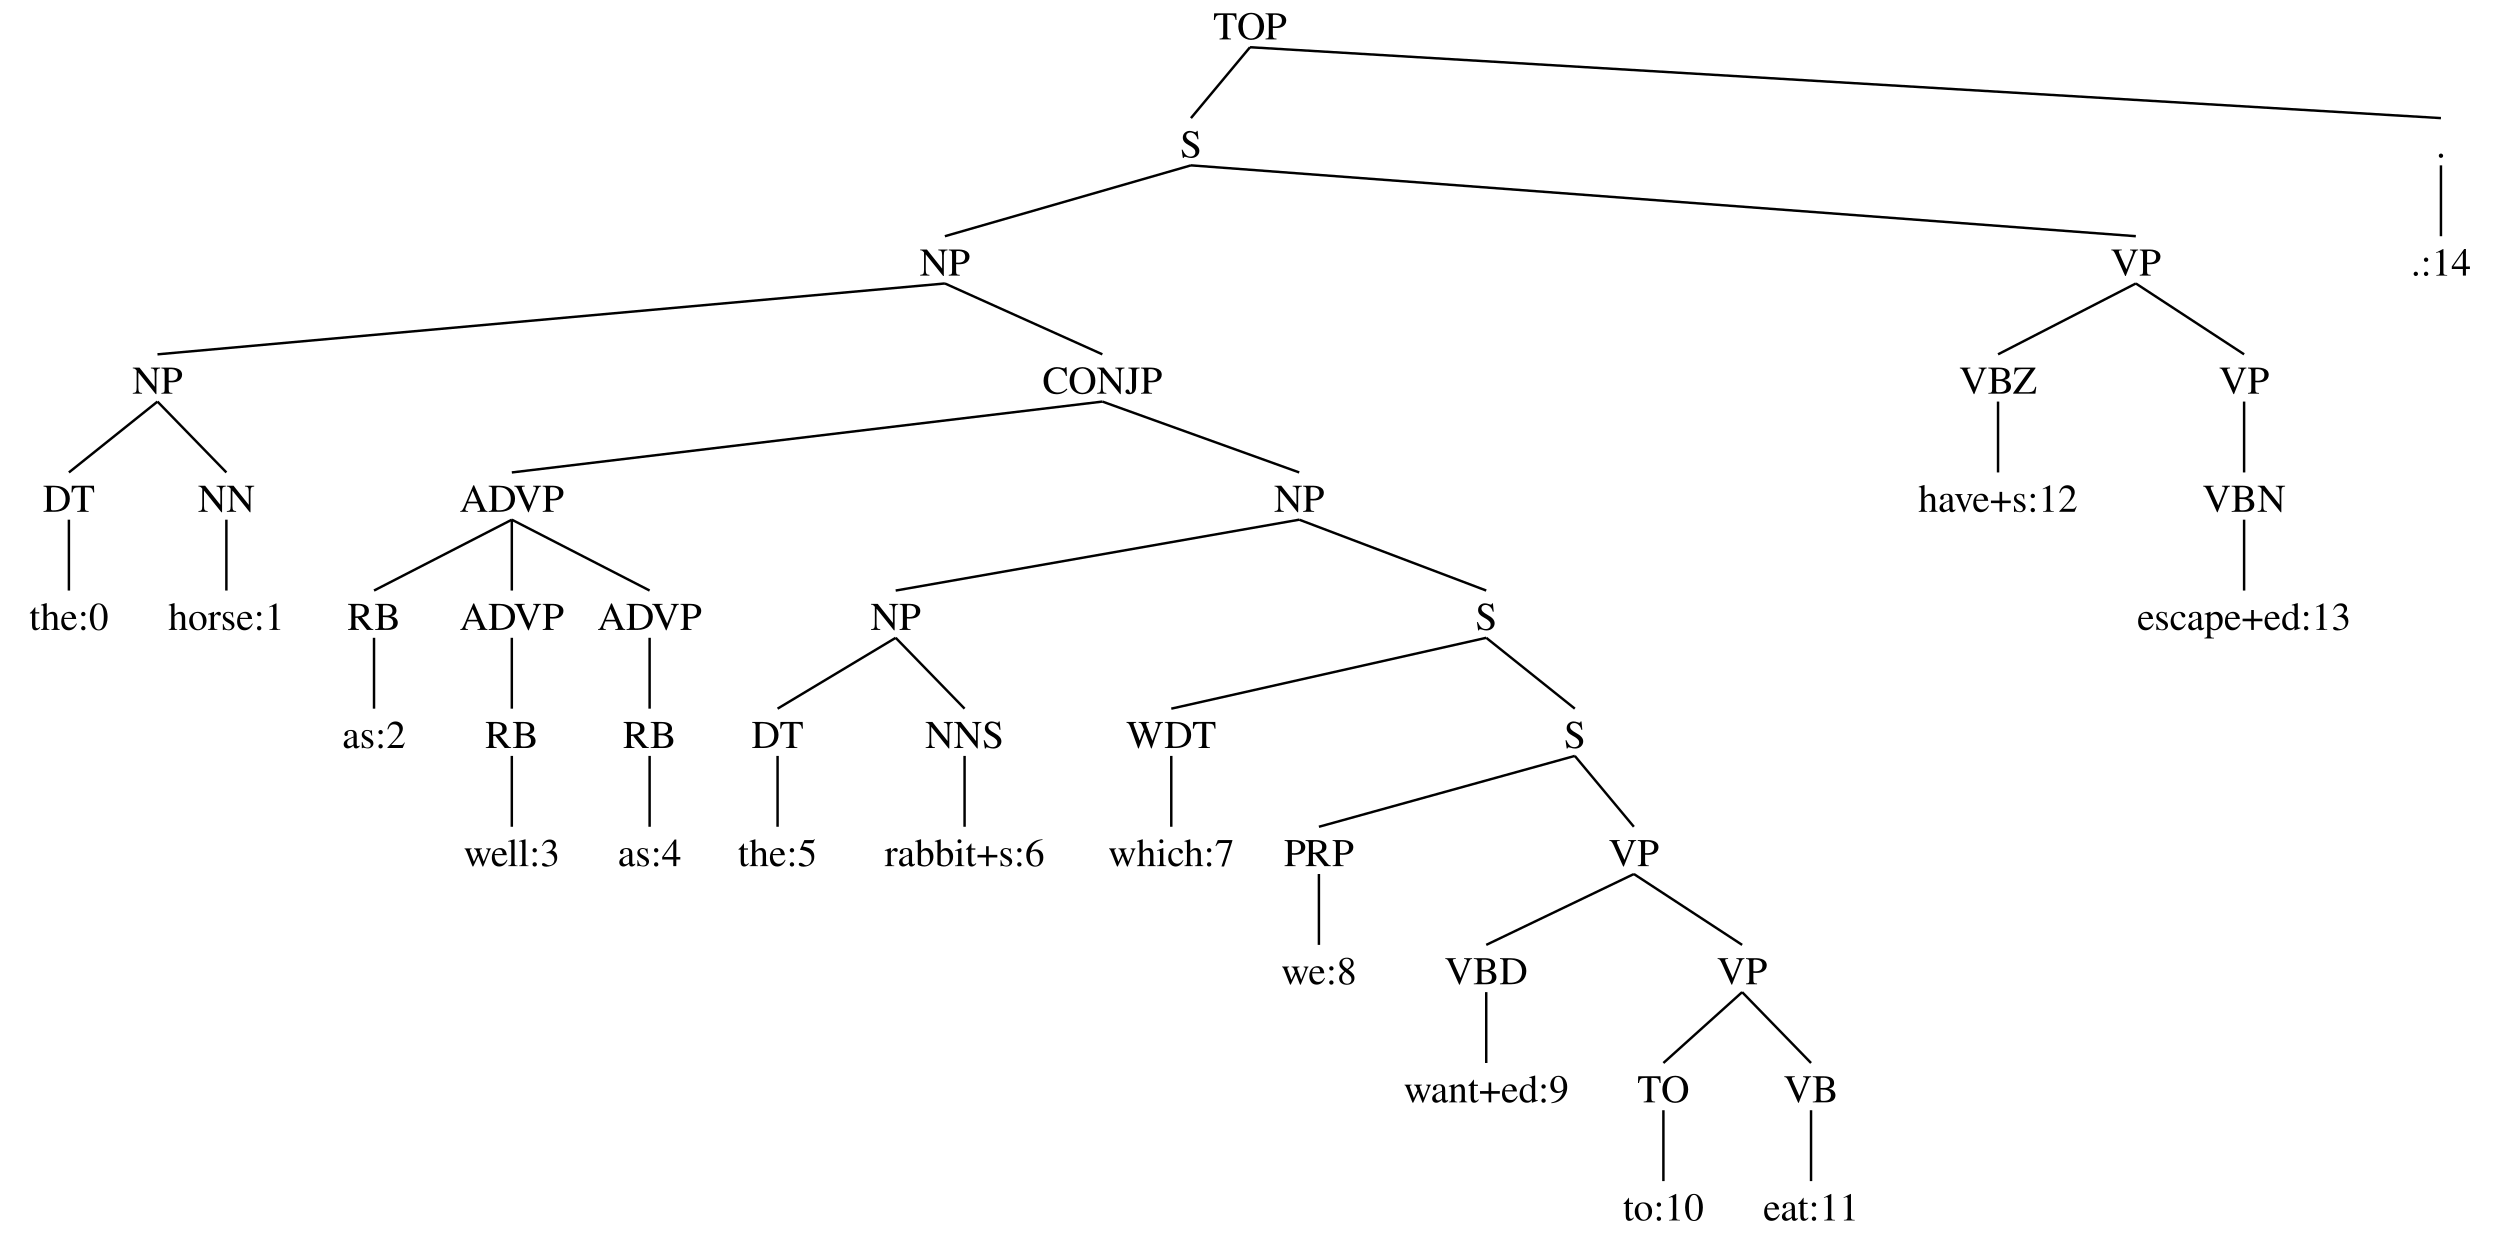
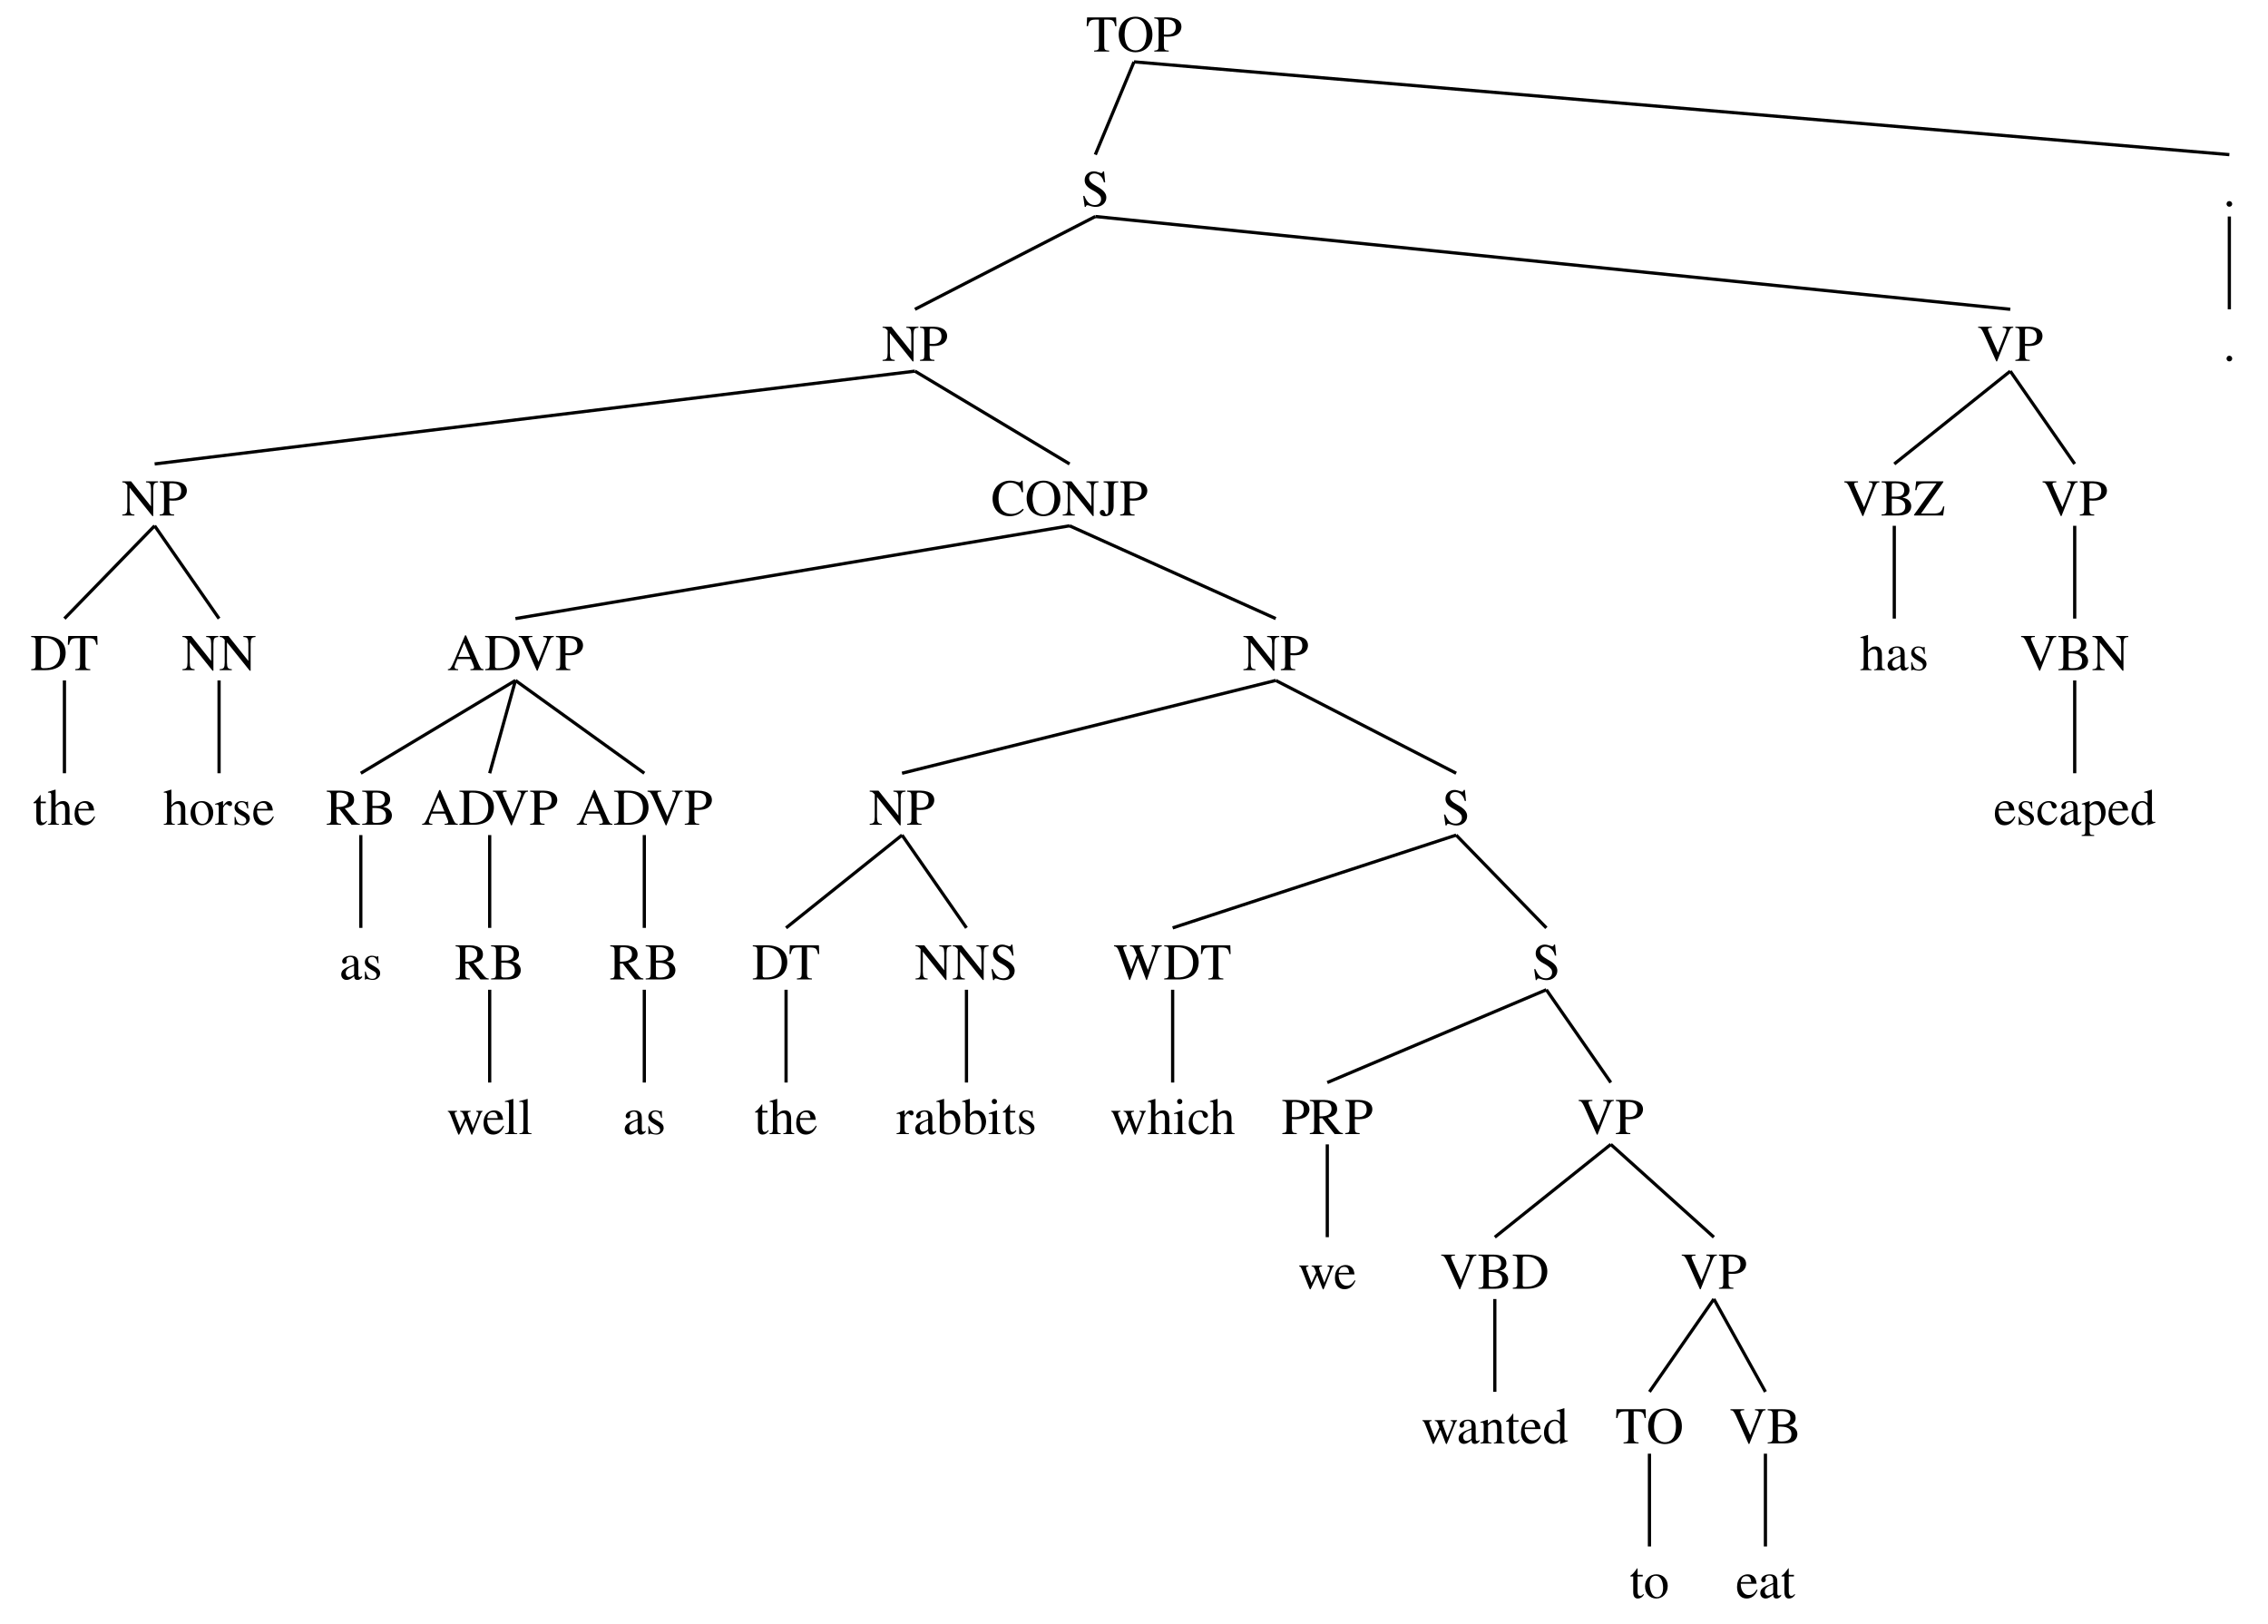
- <svg xmlns="http://www.w3.org/2000/svg" baseProfile="full" height="504px" preserveAspectRatio="xMidYMid meet" style="font-family: times, serif; font-weight: normal; font-style: normal; font-size: 16px;" version="1.1" viewBox="0,0,1016.0,504.0" width="1016px">
+ <svg xmlns="http://www.w3.org/2000/svg" baseProfile="full" height="504px" preserveAspectRatio="xMidYMid meet" style="font-family: times, serif; font-weight: normal; font-style: normal; font-size: 16px;" version="1.1" viewBox="0,0,704.0,504.0" width="704px">
  <defs />
  <svg width="100%" x="0" y="0px">
    <defs />
    <text text-anchor="middle" x="50%" y="16px">TOP</text>
  </svg>
-   <svg width="95.276%" x="0%" y="48px">
+   <svg width="96.591%" x="0%" y="48px">
    <defs />
    <svg width="100%" x="0" y="0px">
      <defs />
      <text text-anchor="middle" x="50%" y="16px">S</text>
    </svg>
-     <svg width="79.339%" x="0%" y="48px">
+     <svg width="83.529%" x="0%" y="48px">
      <defs />
      <svg width="100%" x="0" y="0px">
        <defs />
        <text text-anchor="middle" x="50%" y="16px">NP</text>
      </svg>
-       <svg width="16.667%" x="0%" y="48px">
+       <svg width="16.901%" x="0%" y="48px">
        <defs />
        <svg width="100%" x="0" y="0px">
          <defs />
          <text text-anchor="middle" x="50%" y="16px">NP</text>
        </svg>
-         <svg width="43.75%" x="0%" y="48px">
+         <svg width="41.667%" x="0%" y="48px">
          <defs />
          <svg width="100%" x="0" y="0px">
            <defs />
            <text text-anchor="middle" x="50%" y="16px">DT</text>
          </svg>
          <svg width="100%" x="0%" y="48px">
            <defs />
            <svg width="100%" x="0" y="0px">
              <defs />
-               <text text-anchor="middle" x="50%" y="16px">the:0</text>
+               <text text-anchor="middle" x="50%" y="16px">the</text>
            </svg>
          </svg>
          <line stroke="black" x1="50%" x2="50%" y1="19.2px" y2="48px" />
        </svg>
-         <line stroke="black" x1="50%" x2="21.875%" y1="19.2px" y2="48px" />
-         <svg width="56.25%" x="43.75%" y="48px">
+         <line stroke="black" x1="50%" x2="20.833%" y1="19.2px" y2="48px" />
+         <svg width="58.333%" x="41.667%" y="48px">
          <defs />
          <svg width="100%" x="0" y="0px">
            <defs />
            <text text-anchor="middle" x="50%" y="16px">NN</text>
          </svg>
          <svg width="100%" x="0%" y="48px">
            <defs />
            <svg width="100%" x="0" y="0px">
              <defs />
-               <text text-anchor="middle" x="50%" y="16px">horse:1</text>
+               <text text-anchor="middle" x="50%" y="16px">horse</text>
            </svg>
          </svg>
          <line stroke="black" x1="50%" x2="50%" y1="19.2px" y2="48px" />
        </svg>
-         <line stroke="black" x1="50%" x2="71.875%" y1="19.2px" y2="48px" />
-       </svg>
-       <line stroke="black" x1="50%" x2="8.333%" y1="19.2px" y2="48px" />
-       <svg width="83.333%" x="16.667%" y="48px">
+         <line stroke="black" x1="50%" x2="70.833%" y1="19.2px" y2="48px" />
+       </svg>
+       <line stroke="black" x1="50%" x2="8.451%" y1="19.2px" y2="48px" />
+       <svg width="83.099%" x="16.901%" y="48px">
        <defs />
        <svg width="100%" x="0" y="0px">
          <defs />
          <text text-anchor="middle" x="50%" y="16px">CONJP</text>
        </svg>
-         <svg width="25%" x="0%" y="48px">
+         <svg width="27.119%" x="0%" y="48px">
          <defs />
          <svg width="100%" x="0" y="0px">
            <defs />
            <text text-anchor="middle" x="50%" y="16px">ADVP</text>
          </svg>
-           <svg width="30%" x="0%" y="48px">
+           <svg width="25%" x="0%" y="48px">
            <defs />
            <svg width="100%" x="0" y="0px">
              <defs />
              <text text-anchor="middle" x="50%" y="16px">RB</text>
            </svg>
            <svg width="100%" x="0%" y="48px">
              <defs />
              <svg width="100%" x="0" y="0px">
                <defs />
-                 <text text-anchor="middle" x="50%" y="16px">as:2</text>
+                 <text text-anchor="middle" x="50%" y="16px">as</text>
              </svg>
            </svg>
            <line stroke="black" x1="50%" x2="50%" y1="19.2px" y2="48px" />
          </svg>
-           <line stroke="black" x1="50%" x2="15%" y1="19.2px" y2="48px" />
-           <svg width="40%" x="30%" y="48px">
+           <line stroke="black" x1="50%" x2="12.5%" y1="19.2px" y2="48px" />
+           <svg width="37.5%" x="25%" y="48px">
            <defs />
            <svg width="100%" x="0" y="0px">
              <defs />
              <text text-anchor="middle" x="50%" y="16px">ADVP</text>
            </svg>
            <svg width="100%" x="0%" y="48px">
              <defs />
              <svg width="100%" x="0" y="0px">
                <defs />
                <text text-anchor="middle" x="50%" y="16px">RB</text>
              </svg>
              <svg width="100%" x="0%" y="48px">
                <defs />
                <svg width="100%" x="0" y="0px">
                  <defs />
-                   <text text-anchor="middle" x="50%" y="16px">well:3</text>
+                   <text text-anchor="middle" x="50%" y="16px">well</text>
                </svg>
              </svg>
              <line stroke="black" x1="50%" x2="50%" y1="19.2px" y2="48px" />
            </svg>
            <line stroke="black" x1="50%" x2="50%" y1="19.2px" y2="48px" />
          </svg>
-           <line stroke="black" x1="50%" x2="50%" y1="19.2px" y2="48px" />
-           <svg width="30%" x="70%" y="48px">
+           <line stroke="black" x1="50%" x2="43.75%" y1="19.2px" y2="48px" />
+           <svg width="37.5%" x="62.5%" y="48px">
            <defs />
            <svg width="100%" x="0" y="0px">
              <defs />
              <text text-anchor="middle" x="50%" y="16px">ADVP</text>
            </svg>
            <svg width="100%" x="0%" y="48px">
              <defs />
              <svg width="100%" x="0" y="0px">
                <defs />
                <text text-anchor="middle" x="50%" y="16px">RB</text>
              </svg>
              <svg width="100%" x="0%" y="48px">
                <defs />
                <svg width="100%" x="0" y="0px">
                  <defs />
-                   <text text-anchor="middle" x="50%" y="16px">as:4</text>
+                   <text text-anchor="middle" x="50%" y="16px">as</text>
                </svg>
              </svg>
              <line stroke="black" x1="50%" x2="50%" y1="19.2px" y2="48px" />
            </svg>
            <line stroke="black" x1="50%" x2="50%" y1="19.2px" y2="48px" />
          </svg>
-           <line stroke="black" x1="50%" x2="85%" y1="19.2px" y2="48px" />
-         </svg>
-         <line stroke="black" x1="50%" x2="12.5%" y1="19.2px" y2="48px" />
-         <svg width="75%" x="25%" y="48px">
+           <line stroke="black" x1="50%" x2="81.25%" y1="19.2px" y2="48px" />
+         </svg>
+         <line stroke="black" x1="50%" x2="13.559%" y1="19.2px" y2="48px" />
+         <svg width="72.881%" x="27.119%" y="48px">
          <defs />
          <svg width="100%" x="0" y="0px">
            <defs />
            <text text-anchor="middle" x="50%" y="16px">NP</text>
          </svg>
-           <svg width="31.667%" x="0%" y="48px">
+           <svg width="32.558%" x="0%" y="48px">
            <defs />
            <svg width="100%" x="0" y="0px">
              <defs />
              <text text-anchor="middle" x="50%" y="16px">NP</text>
            </svg>
-             <svg width="36.842%" x="0%" y="48px">
+             <svg width="35.714%" x="0%" y="48px">
              <defs />
              <svg width="100%" x="0" y="0px">
                <defs />
                <text text-anchor="middle" x="50%" y="16px">DT</text>
              </svg>
              <svg width="100%" x="0%" y="48px">
                <defs />
                <svg width="100%" x="0" y="0px">
                  <defs />
-                   <text text-anchor="middle" x="50%" y="16px">the:5</text>
-                 </svg>
-               </svg>
-               <line stroke="black" x1="50%" x2="50%" y1="19.2px" y2="48px" />
-             </svg>
-             <line stroke="black" x1="50%" x2="18.421%" y1="19.2px" y2="48px" />
-             <svg width="63.158%" x="36.842%" y="48px">
+                   <text text-anchor="middle" x="50%" y="16px">the</text>
+                 </svg>
+               </svg>
+               <line stroke="black" x1="50%" x2="50%" y1="19.2px" y2="48px" />
+             </svg>
+             <line stroke="black" x1="50%" x2="17.857%" y1="19.2px" y2="48px" />
+             <svg width="64.286%" x="35.714%" y="48px">
              <defs />
              <svg width="100%" x="0" y="0px">
                <defs />
                <text text-anchor="middle" x="50%" y="16px">NNS</text>
              </svg>
              <svg width="100%" x="0%" y="48px">
                <defs />
                <svg width="100%" x="0" y="0px">
                  <defs />
-                   <text text-anchor="middle" x="50%" y="16px">rabbit+s:6</text>
-                 </svg>
-               </svg>
-               <line stroke="black" x1="50%" x2="50%" y1="19.2px" y2="48px" />
-             </svg>
-             <line stroke="black" x1="50%" x2="68.421%" y1="19.2px" y2="48px" />
-           </svg>
-           <line stroke="black" x1="50%" x2="15.833%" y1="19.2px" y2="48px" />
-           <svg width="68.333%" x="31.667%" y="48px">
+                   <text text-anchor="middle" x="50%" y="16px">rabbits</text>
+                 </svg>
+               </svg>
+               <line stroke="black" x1="50%" x2="50%" y1="19.2px" y2="48px" />
+             </svg>
+             <line stroke="black" x1="50%" x2="67.857%" y1="19.2px" y2="48px" />
+           </svg>
+           <line stroke="black" x1="50%" x2="16.279%" y1="19.2px" y2="48px" />
+           <svg width="67.442%" x="32.558%" y="48px">
            <defs />
            <svg width="100%" x="0" y="0px">
              <defs />
              <text text-anchor="middle" x="50%" y="16px">S</text>
            </svg>
-             <svg width="21.951%" x="0%" y="48px">
+             <svg width="24.138%" x="0%" y="48px">
              <defs />
              <svg width="100%" x="0" y="0px">
                <defs />
                <text text-anchor="middle" x="50%" y="16px">WDT</text>
              </svg>
              <svg width="100%" x="0%" y="48px">
                <defs />
                <svg width="100%" x="0" y="0px">
                  <defs />
-                   <text text-anchor="middle" x="50%" y="16px">which:7</text>
-                 </svg>
-               </svg>
-               <line stroke="black" x1="50%" x2="50%" y1="19.2px" y2="48px" />
-             </svg>
-             <line stroke="black" x1="50%" x2="10.976%" y1="19.2px" y2="48px" />
-             <svg width="78.049%" x="21.951%" y="48px">
+                   <text text-anchor="middle" x="50%" y="16px">which</text>
+                 </svg>
+               </svg>
+               <line stroke="black" x1="50%" x2="50%" y1="19.2px" y2="48px" />
+             </svg>
+             <line stroke="black" x1="50%" x2="12.069%" y1="19.2px" y2="48px" />
+             <svg width="75.862%" x="24.138%" y="48px">
              <defs />
              <svg width="100%" x="0" y="0px">
                <defs />
                <text text-anchor="middle" x="50%" y="16px">S</text>
              </svg>
-               <svg width="18.75%" x="0%" y="48px">
+               <svg width="22.727%" x="0%" y="48px">
                <defs />
                <svg width="100%" x="0" y="0px">
                  <defs />
                  <text text-anchor="middle" x="50%" y="16px">PRP</text>
                </svg>
                <svg width="100%" x="0%" y="48px">
                  <defs />
                  <svg width="100%" x="0" y="0px">
                    <defs />
-                     <text text-anchor="middle" x="50%" y="16px">we:8</text>
+                     <text text-anchor="middle" x="50%" y="16px">we</text>
                  </svg>
                </svg>
                <line stroke="black" x1="50%" x2="50%" y1="19.2px" y2="48px" />
              </svg>
-               <line stroke="black" x1="50%" x2="9.375%" y1="19.2px" y2="48px" />
-               <svg width="81.25%" x="18.75%" y="48px">
+               <line stroke="black" x1="50%" x2="11.364%" y1="19.2px" y2="48px" />
+               <svg width="77.273%" x="22.727%" y="48px">
                <defs />
                <svg width="100%" x="0" y="0px">
                  <defs />
                  <text text-anchor="middle" x="50%" y="16px">VP</text>
                </svg>
-                 <svg width="42.308%" x="0%" y="48px">
+                 <svg width="47.059%" x="0%" y="48px">
                  <defs />
                  <svg width="100%" x="0" y="0px">
                    <defs />
                    <text text-anchor="middle" x="50%" y="16px">VBD</text>
                  </svg>
                  <svg width="100%" x="0%" y="48px">
                    <defs />
                    <svg width="100%" x="0" y="0px">
                      <defs />
-                       <text text-anchor="middle" x="50%" y="16px">want+ed:9</text>
+                       <text text-anchor="middle" x="50%" y="16px">wanted</text>
                    </svg>
                  </svg>
                  <line stroke="black" x1="50%" x2="50%" y1="19.2px" y2="48px" />
                </svg>
-                 <line stroke="black" x1="50%" x2="21.154%" y1="19.2px" y2="48px" />
-                 <svg width="57.692%" x="42.308%" y="48px">
+                 <line stroke="black" x1="50%" x2="23.529%" y1="19.2px" y2="48px" />
+                 <svg width="52.941%" x="47.059%" y="48px">
                  <defs />
                  <svg width="100%" x="0" y="0px">
                    <defs />
                    <text text-anchor="middle" x="50%" y="16px">VP</text>
                  </svg>
-                   <svg width="46.667%" x="0%" y="48px">
+                   <svg width="44.444%" x="0%" y="48px">
                    <defs />
                    <svg width="100%" x="0" y="0px">
                      <defs />
                      <text text-anchor="middle" x="50%" y="16px">TO</text>
                    </svg>
                    <svg width="100%" x="0%" y="48px">
                      <defs />
                      <svg width="100%" x="0" y="0px">
                        <defs />
-                         <text text-anchor="middle" x="50%" y="16px">to:10</text>
+                         <text text-anchor="middle" x="50%" y="16px">to</text>
                      </svg>
                    </svg>
                    <line stroke="black" x1="50%" x2="50%" y1="19.2px" y2="48px" />
                  </svg>
-                   <line stroke="black" x1="50%" x2="23.333%" y1="19.2px" y2="48px" />
-                   <svg width="53.333%" x="46.667%" y="48px">
+                   <line stroke="black" x1="50%" x2="22.222%" y1="19.2px" y2="48px" />
+                   <svg width="55.556%" x="44.444%" y="48px">
                    <defs />
                    <svg width="100%" x="0" y="0px">
                      <defs />
                      <text text-anchor="middle" x="50%" y="16px">VB</text>
                    </svg>
                    <svg width="100%" x="0%" y="48px">
                      <defs />
                      <svg width="100%" x="0" y="0px">
                        <defs />
-                         <text text-anchor="middle" x="50%" y="16px">eat:11</text>
+                         <text text-anchor="middle" x="50%" y="16px">eat</text>
                      </svg>
                    </svg>
                    <line stroke="black" x1="50%" x2="50%" y1="19.2px" y2="48px" />
                  </svg>
-                   <line stroke="black" x1="50%" x2="73.333%" y1="19.2px" y2="48px" />
-                 </svg>
-                 <line stroke="black" x1="50%" x2="71.154%" y1="19.2px" y2="48px" />
-               </svg>
-               <line stroke="black" x1="50%" x2="59.375%" y1="19.2px" y2="48px" />
-             </svg>
-             <line stroke="black" x1="50%" x2="60.976%" y1="19.2px" y2="48px" />
-           </svg>
-           <line stroke="black" x1="50%" x2="65.833%" y1="19.2px" y2="48px" />
-         </svg>
-         <line stroke="black" x1="50%" x2="62.5%" y1="19.2px" y2="48px" />
-       </svg>
-       <line stroke="black" x1="50%" x2="58.333%" y1="19.2px" y2="48px" />
-     </svg>
-     <line stroke="black" x1="50%" x2="39.669%" y1="19.2px" y2="48px" />
-     <svg width="20.661%" x="79.339%" y="48px">
+                   <line stroke="black" x1="50%" x2="72.222%" y1="19.2px" y2="48px" />
+                 </svg>
+                 <line stroke="black" x1="50%" x2="73.529%" y1="19.2px" y2="48px" />
+               </svg>
+               <line stroke="black" x1="50%" x2="61.364%" y1="19.2px" y2="48px" />
+             </svg>
+             <line stroke="black" x1="50%" x2="62.069%" y1="19.2px" y2="48px" />
+           </svg>
+           <line stroke="black" x1="50%" x2="66.279%" y1="19.2px" y2="48px" />
+         </svg>
+         <line stroke="black" x1="50%" x2="63.559%" y1="19.2px" y2="48px" />
+       </svg>
+       <line stroke="black" x1="50%" x2="58.451%" y1="19.2px" y2="48px" />
+     </svg>
+     <line stroke="black" x1="50%" x2="41.765%" y1="19.2px" y2="48px" />
+     <svg width="16.471%" x="83.529%" y="48px">
      <defs />
      <svg width="100%" x="0" y="0px">
        <defs />
        <text text-anchor="middle" x="50%" y="16px">VP</text>
      </svg>
-       <svg width="44%" x="0%" y="48px">
+       <svg width="35.714%" x="0%" y="48px">
        <defs />
        <svg width="100%" x="0" y="0px">
          <defs />
          <text text-anchor="middle" x="50%" y="16px">VBZ</text>
        </svg>
        <svg width="100%" x="0%" y="48px">
          <defs />
          <svg width="100%" x="0" y="0px">
            <defs />
-             <text text-anchor="middle" x="50%" y="16px">have+s:12</text>
+             <text text-anchor="middle" x="50%" y="16px">has</text>
          </svg>
        </svg>
        <line stroke="black" x1="50%" x2="50%" y1="19.2px" y2="48px" />
      </svg>
-       <line stroke="black" x1="50%" x2="22%" y1="19.2px" y2="48px" />
-       <svg width="56%" x="44%" y="48px">
+       <line stroke="black" x1="50%" x2="17.857%" y1="19.2px" y2="48px" />
+       <svg width="64.286%" x="35.714%" y="48px">
        <defs />
        <svg width="100%" x="0" y="0px">
          <defs />
          <text text-anchor="middle" x="50%" y="16px">VP</text>
        </svg>
        <svg width="100%" x="0%" y="48px">
          <defs />
          <svg width="100%" x="0" y="0px">
            <defs />
            <text text-anchor="middle" x="50%" y="16px">VBN</text>
          </svg>
          <svg width="100%" x="0%" y="48px">
            <defs />
            <svg width="100%" x="0" y="0px">
              <defs />
-               <text text-anchor="middle" x="50%" y="16px">escape+ed:13</text>
+               <text text-anchor="middle" x="50%" y="16px">escaped</text>
            </svg>
          </svg>
          <line stroke="black" x1="50%" x2="50%" y1="19.2px" y2="48px" />
        </svg>
        <line stroke="black" x1="50%" x2="50%" y1="19.2px" y2="48px" />
      </svg>
-       <line stroke="black" x1="50%" x2="72%" y1="19.2px" y2="48px" />
-     </svg>
-     <line stroke="black" x1="50%" x2="89.669%" y1="19.2px" y2="48px" />
+       <line stroke="black" x1="50%" x2="67.857%" y1="19.2px" y2="48px" />
+     </svg>
+     <line stroke="black" x1="50%" x2="91.765%" y1="19.2px" y2="48px" />
  </svg>
-   <line stroke="black" x1="50%" x2="47.638%" y1="19.2px" y2="48px" />
-   <svg width="4.724%" x="95.276%" y="48px">
+   <line stroke="black" x1="50%" x2="48.295%" y1="19.2px" y2="48px" />
+   <svg width="3.409%" x="96.591%" y="48px">
    <defs />
    <svg width="100%" x="0" y="0px">
      <defs />
      <text text-anchor="middle" x="50%" y="16px">.</text>
    </svg>
    <svg width="100%" x="0%" y="48px">
      <defs />
      <svg width="100%" x="0" y="0px">
        <defs />
-         <text text-anchor="middle" x="50%" y="16px">.:14</text>
+         <text text-anchor="middle" x="50%" y="16px">.</text>
      </svg>
    </svg>
    <line stroke="black" x1="50%" x2="50%" y1="19.2px" y2="48px" />
  </svg>
-   <line stroke="black" x1="50%" x2="97.638%" y1="19.2px" y2="48px" />
+   <line stroke="black" x1="50%" x2="98.296%" y1="19.2px" y2="48px" />
</svg>
